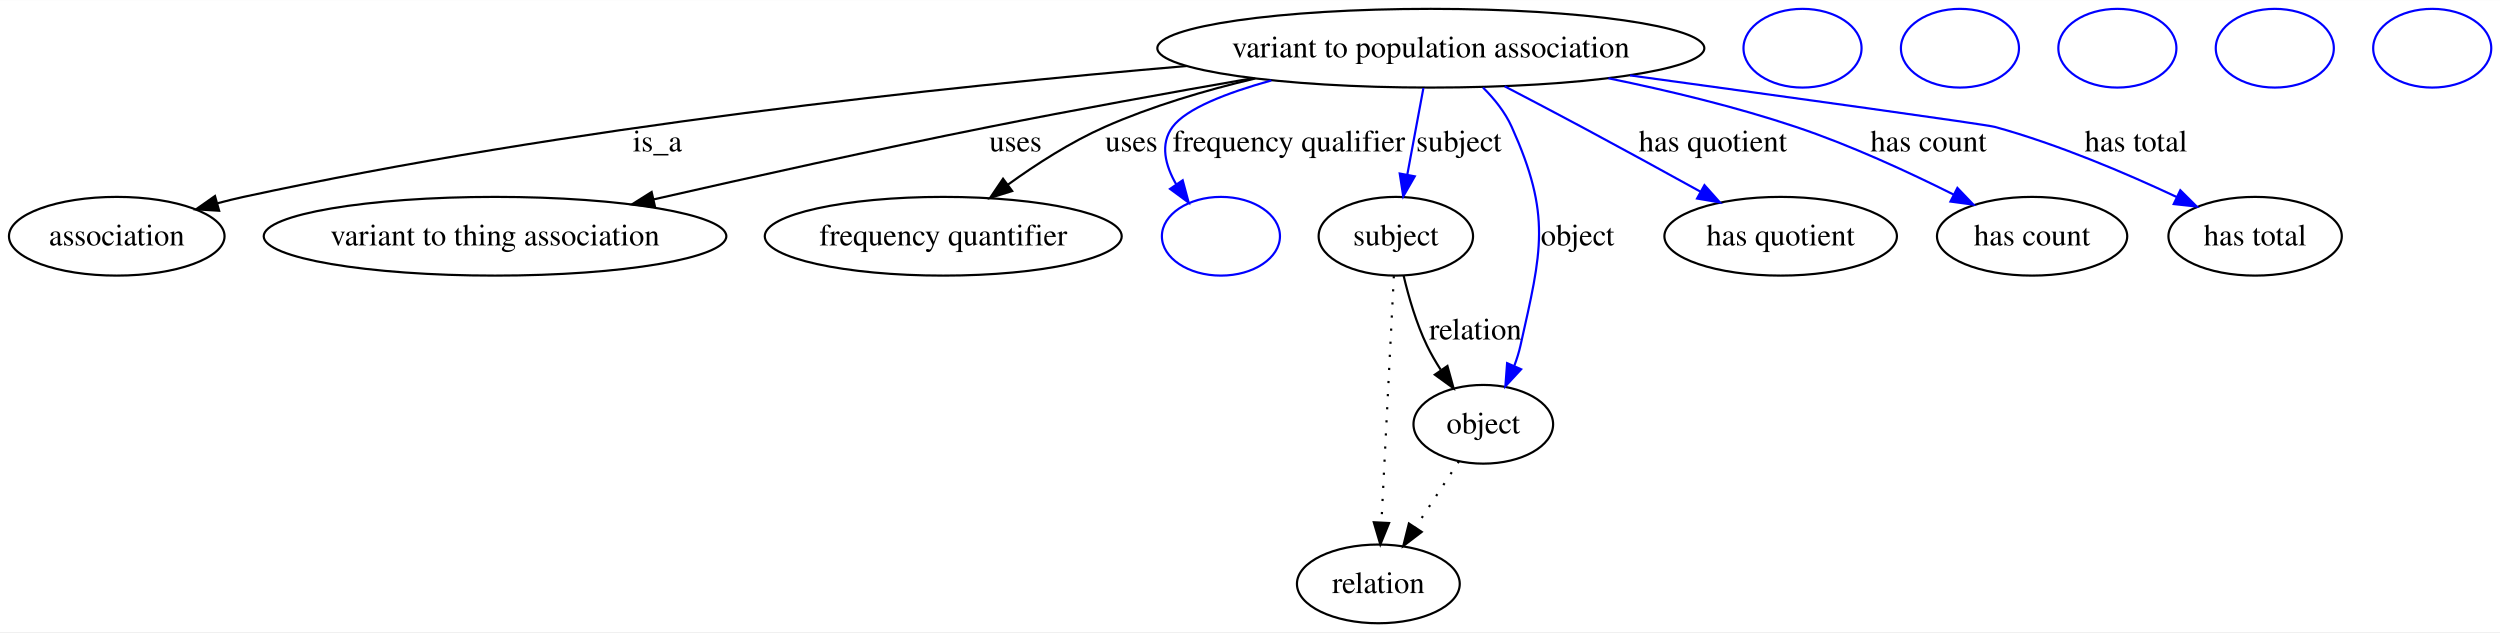
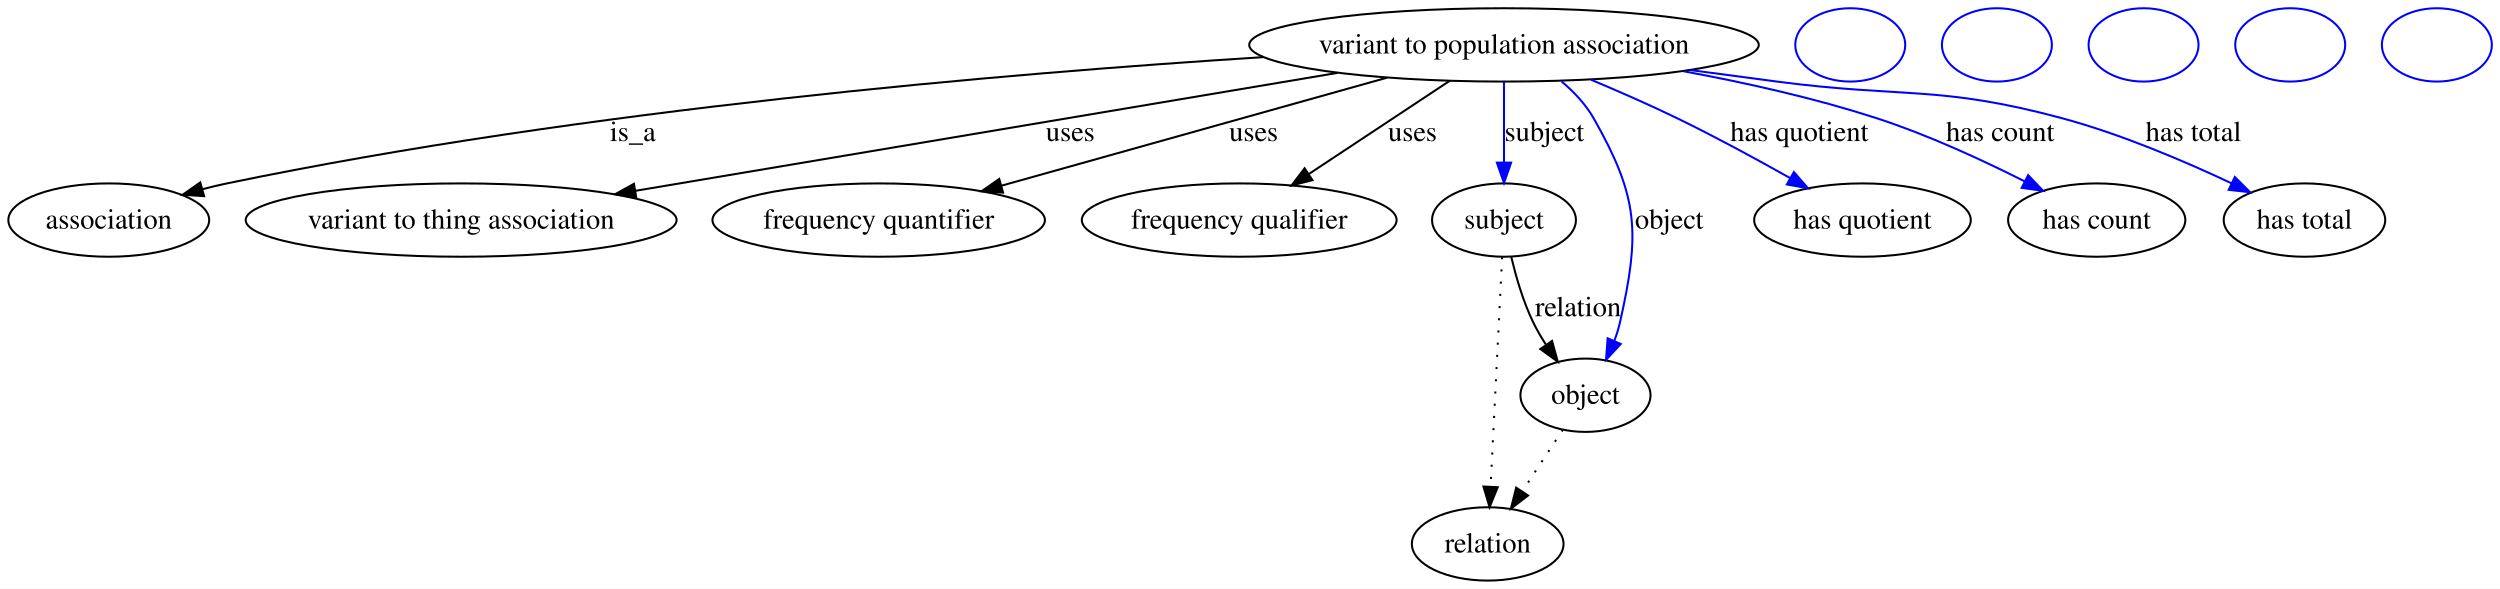
- <svg xmlns="http://www.w3.org/2000/svg" width="1143pt" height="289pt" viewBox="0.00 0.00 1143.40 289.00">
+ <svg xmlns="http://www.w3.org/2000/svg" width="1227pt" height="289pt" viewBox="0.00 0.00 1227.40 289.00">
  <g id="graph0" class="graph" transform="scale(1 1) rotate(0) translate(4 285)">
-     <polygon fill="#ffffff" stroke="transparent" points="-4,4 -4,-285 1139.401,-285 1139.401,4 -4,4" />
+     <polygon fill="#ffffff" stroke="transparent" points="-4,4 -4,-285 1223.401,-285 1223.401,4 -4,4" />
    <g id="node1" class="node">
-       <ellipse fill="none" stroke="#000000" cx="650.402" cy="-263" rx="125.085" ry="18" />
-       <text text-anchor="middle" x="650.402" y="-258.8" font-family="Times,serif" font-size="14.00" fill="#000000">variant to population association</text>
+       <ellipse fill="none" stroke="#000000" cx="734.402" cy="-263" rx="125.085" ry="18" />
+       <text text-anchor="middle" x="734.402" y="-258.8" font-family="Times,serif" font-size="14.00" fill="#000000">variant to population association</text>
    </g>
    <g id="node2" class="node">
      <ellipse fill="none" stroke="#000000" cx="49.401" cy="-177" rx="49.303" ry="18" />
      <text text-anchor="middle" x="49.401" y="-172.8" font-family="Times,serif" font-size="14.00" fill="#000000">association</text>
    </g>
    <g id="edge1" class="edge">
-       <path fill="none" stroke="#000000" d="M538.669,-254.852C428.199,-245.429 254.801,-226.957 107.401,-195 103.513,-194.157 99.511,-193.172 95.513,-192.104" />
-       <polygon fill="#000000" stroke="#000000" points="96.227,-188.668 85.651,-189.315 94.322,-195.404 96.227,-188.668" />
-       <text text-anchor="middle" x="296.677" y="-215.8" font-family="Times,serif" font-size="14.00" fill="#000000">is_a</text>
+       <path fill="none" stroke="#000000" d="M616.053,-256.983C489.197,-248.952 282.424,-231.295 107.401,-195 103.506,-194.192 99.499,-193.231 95.497,-192.18" />
+       <polygon fill="#000000" stroke="#000000" points="96.203,-188.743 85.63,-189.417 94.316,-195.484 96.203,-188.743" />
+       <text text-anchor="middle" x="306.677" y="-215.8" font-family="Times,serif" font-size="14.00" fill="#000000">is_a</text>
    </g>
    <g id="node3" class="node">
      <ellipse fill="none" stroke="#000000" cx="222.401" cy="-177" rx="105.79" ry="18" />
      <text text-anchor="middle" x="222.401" y="-172.8" font-family="Times,serif" font-size="14.00" fill="#000000">variant to thing association</text>
    </g>
    <g id="edge2" class="edge">
-       <path fill="none" stroke="#000000" d="M568.634,-249.231C531.793,-242.823 487.786,-234.885 448.291,-227 396.841,-216.728 339.086,-203.921 294.854,-193.841" />
-       <polygon fill="#000000" stroke="#000000" points="295.587,-190.418 285.059,-191.602 294.028,-197.242 295.587,-190.418" />
-       <text text-anchor="middle" x="460.457" y="-215.8" font-family="Times,serif" font-size="14.00" fill="#000000">uses</text>
+       <path fill="none" stroke="#000000" d="M652.707,-249.278C558.361,-233.431 403.863,-207.48 307.924,-191.365" />
+       <polygon fill="#000000" stroke="#000000" points="308.406,-187.897 297.964,-189.692 307.246,-194.8 308.406,-187.897" />
+       <text text-anchor="middle" x="521.457" y="-215.8" font-family="Times,serif" font-size="14.00" fill="#000000">uses</text>
    </g>
    <g id="node4" class="node">
      <ellipse fill="none" stroke="#000000" cx="427.401" cy="-177" rx="81.626" ry="18" />
      <text text-anchor="middle" x="427.401" y="-172.8" font-family="Times,serif" font-size="14.00" fill="#000000">frequency quantifier</text>
    </g>
    <g id="edge3" class="edge">
-       <path fill="none" stroke="#000000" d="M570.12,-249.162C547.324,-243.763 522.85,-236.522 501.291,-227 485.717,-220.121 469.894,-209.931 456.908,-200.542" />
-       <polygon fill="#000000" stroke="#000000" points="458.929,-197.684 448.815,-194.53 454.755,-203.303 458.929,-197.684" />
-       <text text-anchor="middle" x="513.457" y="-215.8" font-family="Times,serif" font-size="14.00" fill="#000000">uses</text>
+       <path fill="none" stroke="#000000" d="M677.017,-246.925C623.102,-231.822 542.715,-209.303 487.83,-193.928" />
+       <polygon fill="#000000" stroke="#000000" points="488.464,-190.471 477.891,-191.144 486.576,-197.211 488.464,-190.471" />
+       <text text-anchor="middle" x="611.457" y="-215.8" font-family="Times,serif" font-size="14.00" fill="#000000">uses</text>
    </g>
    <g id="node5" class="node">
-       <ellipse fill="none" stroke="#0000ff" cx="554.402" cy="-177" rx="27" ry="18" />
+       <ellipse fill="none" stroke="#000000" cx="604.402" cy="-177" rx="77.282" ry="18" />
+       <text text-anchor="middle" x="604.402" y="-172.8" font-family="Times,serif" font-size="14.00" fill="#000000">frequency qualifier</text>
    </g>
    <g id="edge4" class="edge">
-       <path fill="none" stroke="#0000ff" d="M577.466,-248.258C556.926,-242.548 538.469,-235.356 532.28,-227 526.433,-219.105 528.93,-209.421 533.979,-200.685" />
-       <polygon fill="#0000ff" stroke="#0000ff" points="536.912,-202.598 539.665,-192.367 531.133,-198.648 536.912,-202.598" />
-       <text text-anchor="middle" x="585.462" y="-215.8" font-family="Times,serif" font-size="14.00" fill="#000000">frequency qualifier</text>
+       <path fill="none" stroke="#000000" d="M707.78,-245.389C687.802,-232.173 660.288,-213.971 638.667,-199.668" />
+       <polygon fill="#000000" stroke="#000000" points="640.372,-196.6 630.101,-194.001 636.51,-202.438 640.372,-196.6" />
+       <text text-anchor="middle" x="689.457" y="-215.8" font-family="Times,serif" font-size="14.00" fill="#000000">uses</text>
    </g>
    <g id="node6" class="node">
-       <ellipse fill="none" stroke="#000000" cx="634.402" cy="-177" rx="35.313" ry="18" />
-       <text text-anchor="middle" x="634.402" y="-172.8" font-family="Times,serif" font-size="14.00" fill="#000000">subject</text>
+       <ellipse fill="none" stroke="#000000" cx="734.402" cy="-177" rx="35.313" ry="18" />
+       <text text-anchor="middle" x="734.402" y="-172.8" font-family="Times,serif" font-size="14.00" fill="#000000">subject</text>
    </g>
    <g id="edge5" class="edge">
-       <path fill="none" stroke="#0000ff" d="M647.008,-244.762C644.866,-233.246 642.055,-218.135 639.631,-205.106" />
-       <polygon fill="#0000ff" stroke="#0000ff" points="643.06,-204.403 637.79,-195.212 636.178,-205.684 643.06,-204.403" />
-       <text text-anchor="middle" x="663.229" y="-215.8" font-family="Times,serif" font-size="14.00" fill="#000000">subject</text>
+       <path fill="none" stroke="#0000ff" d="M734.402,-244.762C734.402,-233.36 734.402,-218.434 734.402,-205.494" />
+       <polygon fill="#0000ff" stroke="#0000ff" points="737.902,-205.212 734.402,-195.212 730.902,-205.212 737.902,-205.212" />
+       <text text-anchor="middle" x="754.229" y="-215.8" font-family="Times,serif" font-size="14.00" fill="#000000">subject</text>
    </g>
    <g id="node8" class="node">
-       <ellipse fill="none" stroke="#000000" cx="674.402" cy="-91" rx="31.931" ry="18" />
-       <text text-anchor="middle" x="674.402" y="-86.8" font-family="Times,serif" font-size="14.00" fill="#000000">object</text>
+       <ellipse fill="none" stroke="#000000" cx="774.402" cy="-91" rx="31.931" ry="18" />
+       <text text-anchor="middle" x="774.402" y="-86.8" font-family="Times,serif" font-size="14.00" fill="#000000">object</text>
    </g>
    <g id="edge6" class="edge">
-       <path fill="none" stroke="#0000ff" d="M674.266,-245.003C679.506,-239.804 684.386,-233.702 687.402,-227 705.652,-186.436 701.134,-170.402 691.402,-127 690.713,-123.929 689.731,-120.812 688.583,-117.762" />
-       <polygon fill="#0000ff" stroke="#0000ff" points="691.702,-116.158 684.501,-108.387 685.284,-118.953 691.702,-116.158" />
-       <text text-anchor="middle" x="717.505" y="-172.8" font-family="Times,serif" font-size="14.00" fill="#000000">object</text>
+       <path fill="none" stroke="#0000ff" d="M762.657,-245.079C768.733,-239.951 774.495,-233.862 778.402,-227 800.575,-188.051 801.208,-170.732 791.402,-127 790.713,-123.929 789.731,-120.812 788.583,-117.762" />
+       <polygon fill="#0000ff" stroke="#0000ff" points="791.702,-116.158 784.501,-108.387 785.284,-118.953 791.702,-116.158" />
+       <text text-anchor="middle" x="815.505" y="-172.8" font-family="Times,serif" font-size="14.00" fill="#000000">object</text>
    </g>
    <g id="node10" class="node">
-       <ellipse fill="none" stroke="#000000" cx="810.402" cy="-177" rx="53.178" ry="18" />
-       <text text-anchor="middle" x="810.402" y="-172.8" font-family="Times,serif" font-size="14.00" fill="#000000">has quotient</text>
+       <ellipse fill="none" stroke="#000000" cx="910.402" cy="-177" rx="53.178" ry="18" />
+       <text text-anchor="middle" x="910.402" y="-172.8" font-family="Times,serif" font-size="14.00" fill="#000000">has quotient</text>
    </g>
    <g id="edge7" class="edge">
-       <path fill="none" stroke="#0000ff" d="M684.169,-245.567C695.405,-239.717 707.967,-233.124 719.402,-227 737.369,-217.378 757.215,-206.503 773.777,-197.358" />
-       <polygon fill="#0000ff" stroke="#0000ff" points="775.55,-200.377 782.607,-192.474 772.162,-194.251 775.55,-200.377" />
-       <text text-anchor="middle" x="779.424" y="-215.8" font-family="Times,serif" font-size="14.00" fill="#000000">has quotient</text>
+       <path fill="none" stroke="#0000ff" d="M777.153,-245.893C790.786,-240.173 805.847,-233.573 819.402,-227 838.014,-217.974 858.224,-206.994 874.861,-197.625" />
+       <polygon fill="#0000ff" stroke="#0000ff" points="876.732,-200.587 883.702,-192.608 873.278,-194.499 876.732,-200.587" />
+       <text text-anchor="middle" x="879.424" y="-215.8" font-family="Times,serif" font-size="14.00" fill="#000000">has quotient</text>
    </g>
    <g id="node12" class="node">
-       <ellipse fill="none" stroke="#000000" cx="925.402" cy="-177" rx="43.508" ry="18" />
-       <text text-anchor="middle" x="925.402" y="-172.8" font-family="Times,serif" font-size="14.00" fill="#000000">has count</text>
+       <ellipse fill="none" stroke="#000000" cx="1025.401" cy="-177" rx="43.508" ry="18" />
+       <text text-anchor="middle" x="1025.401" y="-172.8" font-family="Times,serif" font-size="14.00" fill="#000000">has count</text>
    </g>
    <g id="edge8" class="edge">
-       <path fill="none" stroke="#0000ff" d="M731.645,-249.242C759.221,-243.586 789.979,-236.178 817.402,-227 842.209,-218.698 868.895,-206.378 889.534,-196.045" />
-       <polygon fill="#0000ff" stroke="#0000ff" points="891.232,-199.108 898.562,-191.458 888.061,-192.867 891.232,-199.108" />
-       <text text-anchor="middle" x="878.034" y="-215.8" font-family="Times,serif" font-size="14.00" fill="#000000">has count</text>
+       <path fill="none" stroke="#0000ff" d="M822.526,-250.071C852.982,-244.448 887.066,-236.848 917.402,-227 942.453,-218.867 969.336,-206.436 990.013,-196.004" />
+       <polygon fill="#0000ff" stroke="#0000ff" points="991.745,-199.049 999.048,-191.374 988.553,-192.819 991.745,-199.049" />
+       <text text-anchor="middle" x="978.034" y="-215.8" font-family="Times,serif" font-size="14.00" fill="#000000">has count</text>
    </g>
    <g id="node14" class="node">
-       <ellipse fill="none" stroke="#000000" cx="1027.401" cy="-177" rx="39.649" ry="18" />
-       <text text-anchor="middle" x="1027.401" y="-172.8" font-family="Times,serif" font-size="14.00" fill="#000000">has total</text>
+       <ellipse fill="none" stroke="#000000" cx="1127.401" cy="-177" rx="39.649" ry="18" />
+       <text text-anchor="middle" x="1127.401" y="-172.8" font-family="Times,serif" font-size="14.00" fill="#000000">has total</text>
    </g>
    <g id="edge9" class="edge">
-       <path fill="none" stroke="#0000ff" d="M741.494,-250.567C814.08,-240.617 904.259,-228.139 908.402,-227 937.269,-219.066 968.414,-205.797 991.599,-194.921" />
-       <polygon fill="#0000ff" stroke="#0000ff" points="993.181,-198.044 1000.702,-190.582 990.169,-191.725 993.181,-198.044" />
-       <text text-anchor="middle" x="972.924" y="-215.8" font-family="Times,serif" font-size="14.00" fill="#000000">has total</text>
+       <path fill="none" stroke="#0000ff" d="M825.936,-250.634C840.151,-248.734 854.671,-246.805 868.402,-245 930.601,-236.824 947.821,-243.299 1008.402,-227 1037.311,-219.222 1068.455,-205.946 1091.628,-195.028" />
+       <polygon fill="#0000ff" stroke="#0000ff" points="1093.219,-198.146 1100.725,-190.67 1090.195,-191.833 1093.219,-198.146" />
+       <text text-anchor="middle" x="1072.924" y="-215.8" font-family="Times,serif" font-size="14.00" fill="#000000">has total</text>
    </g>
    <g id="edge10" class="edge">
-       <path fill="none" stroke="#000000" d="M637.979,-158.869C640.289,-149.127 643.782,-137.081 648.643,-127 650.432,-123.29 652.6,-119.555 654.912,-115.969" />
-       <polygon fill="#000000" stroke="#000000" points="657.991,-117.671 660.815,-107.46 652.239,-113.681 657.991,-117.671" />
-       <text text-anchor="middle" x="670.781" y="-129.8" font-family="Times,serif" font-size="14.00" fill="#000000">relation</text>
+       <path fill="none" stroke="#000000" d="M737.979,-158.869C740.289,-149.127 743.782,-137.081 748.643,-127 750.432,-123.29 752.6,-119.555 754.912,-115.969" />
+       <polygon fill="#000000" stroke="#000000" points="757.991,-117.671 760.815,-107.46 752.239,-113.681 757.991,-117.671" />
+       <text text-anchor="middle" x="770.781" y="-129.8" font-family="Times,serif" font-size="14.00" fill="#000000">relation</text>
    </g>
    <g id="node16" class="node">
-       <ellipse fill="none" stroke="#000000" cx="626.402" cy="-18" rx="37.233" ry="18" />
-       <text text-anchor="middle" x="626.402" y="-13.8" font-family="Times,serif" font-size="14.00" fill="#000000">relation</text>
+       <ellipse fill="none" stroke="#000000" cx="726.402" cy="-18" rx="37.233" ry="18" />
+       <text text-anchor="middle" x="726.402" y="-13.8" font-family="Times,serif" font-size="14.00" fill="#000000">relation</text>
    </g>
    <g id="edge11" class="edge">
-       <path fill="none" stroke="#000000" stroke-dasharray="1,5" d="M633.484,-158.761C632.097,-131.205 629.457,-78.735 627.822,-46.223" />
-       <polygon fill="#000000" stroke="#000000" points="631.307,-45.838 627.308,-36.027 624.316,-46.19 631.307,-45.838" />
+       <path fill="none" stroke="#000000" stroke-dasharray="1,5" d="M733.484,-158.761C732.097,-131.205 729.457,-78.735 727.822,-46.223" />
+       <polygon fill="#000000" stroke="#000000" points="731.307,-45.838 727.308,-36.027 724.316,-46.19 731.307,-45.838" />
    </g>
    <g id="node7" class="node">
-       <ellipse fill="none" stroke="#0000ff" cx="820.402" cy="-263" rx="27" ry="18" />
+       <ellipse fill="none" stroke="#0000ff" cx="904.402" cy="-263" rx="27" ry="18" />
    </g>
    <g id="edge12" class="edge">
-       <path fill="none" stroke="#000000" stroke-dasharray="1,5" d="M663.269,-74.069C657.357,-65.078 649.966,-53.837 643.357,-43.786" />
-       <polygon fill="#000000" stroke="#000000" points="646.226,-41.779 637.807,-35.346 640.377,-45.625 646.226,-41.779" />
+       <path fill="none" stroke="#000000" stroke-dasharray="1,5" d="M763.269,-74.069C757.357,-65.078 749.966,-53.837 743.357,-43.786" />
+       <polygon fill="#000000" stroke="#000000" points="746.226,-41.779 737.807,-35.346 740.377,-45.625 746.226,-41.779" />
    </g>
    <g id="node9" class="node">
-       <ellipse fill="none" stroke="#0000ff" cx="892.402" cy="-263" rx="27" ry="18" />
+       <ellipse fill="none" stroke="#0000ff" cx="976.402" cy="-263" rx="27" ry="18" />
    </g>
    <g id="node11" class="node">
-       <ellipse fill="none" stroke="#0000ff" cx="964.402" cy="-263" rx="27" ry="18" />
+       <ellipse fill="none" stroke="#0000ff" cx="1048.401" cy="-263" rx="27" ry="18" />
    </g>
    <g id="node13" class="node">
-       <ellipse fill="none" stroke="#0000ff" cx="1036.401" cy="-263" rx="27" ry="18" />
+       <ellipse fill="none" stroke="#0000ff" cx="1120.401" cy="-263" rx="27" ry="18" />
    </g>
    <g id="node15" class="node">
-       <ellipse fill="none" stroke="#0000ff" cx="1108.401" cy="-263" rx="27" ry="18" />
+       <ellipse fill="none" stroke="#0000ff" cx="1192.401" cy="-263" rx="27" ry="18" />
    </g>
  </g>
</svg>
